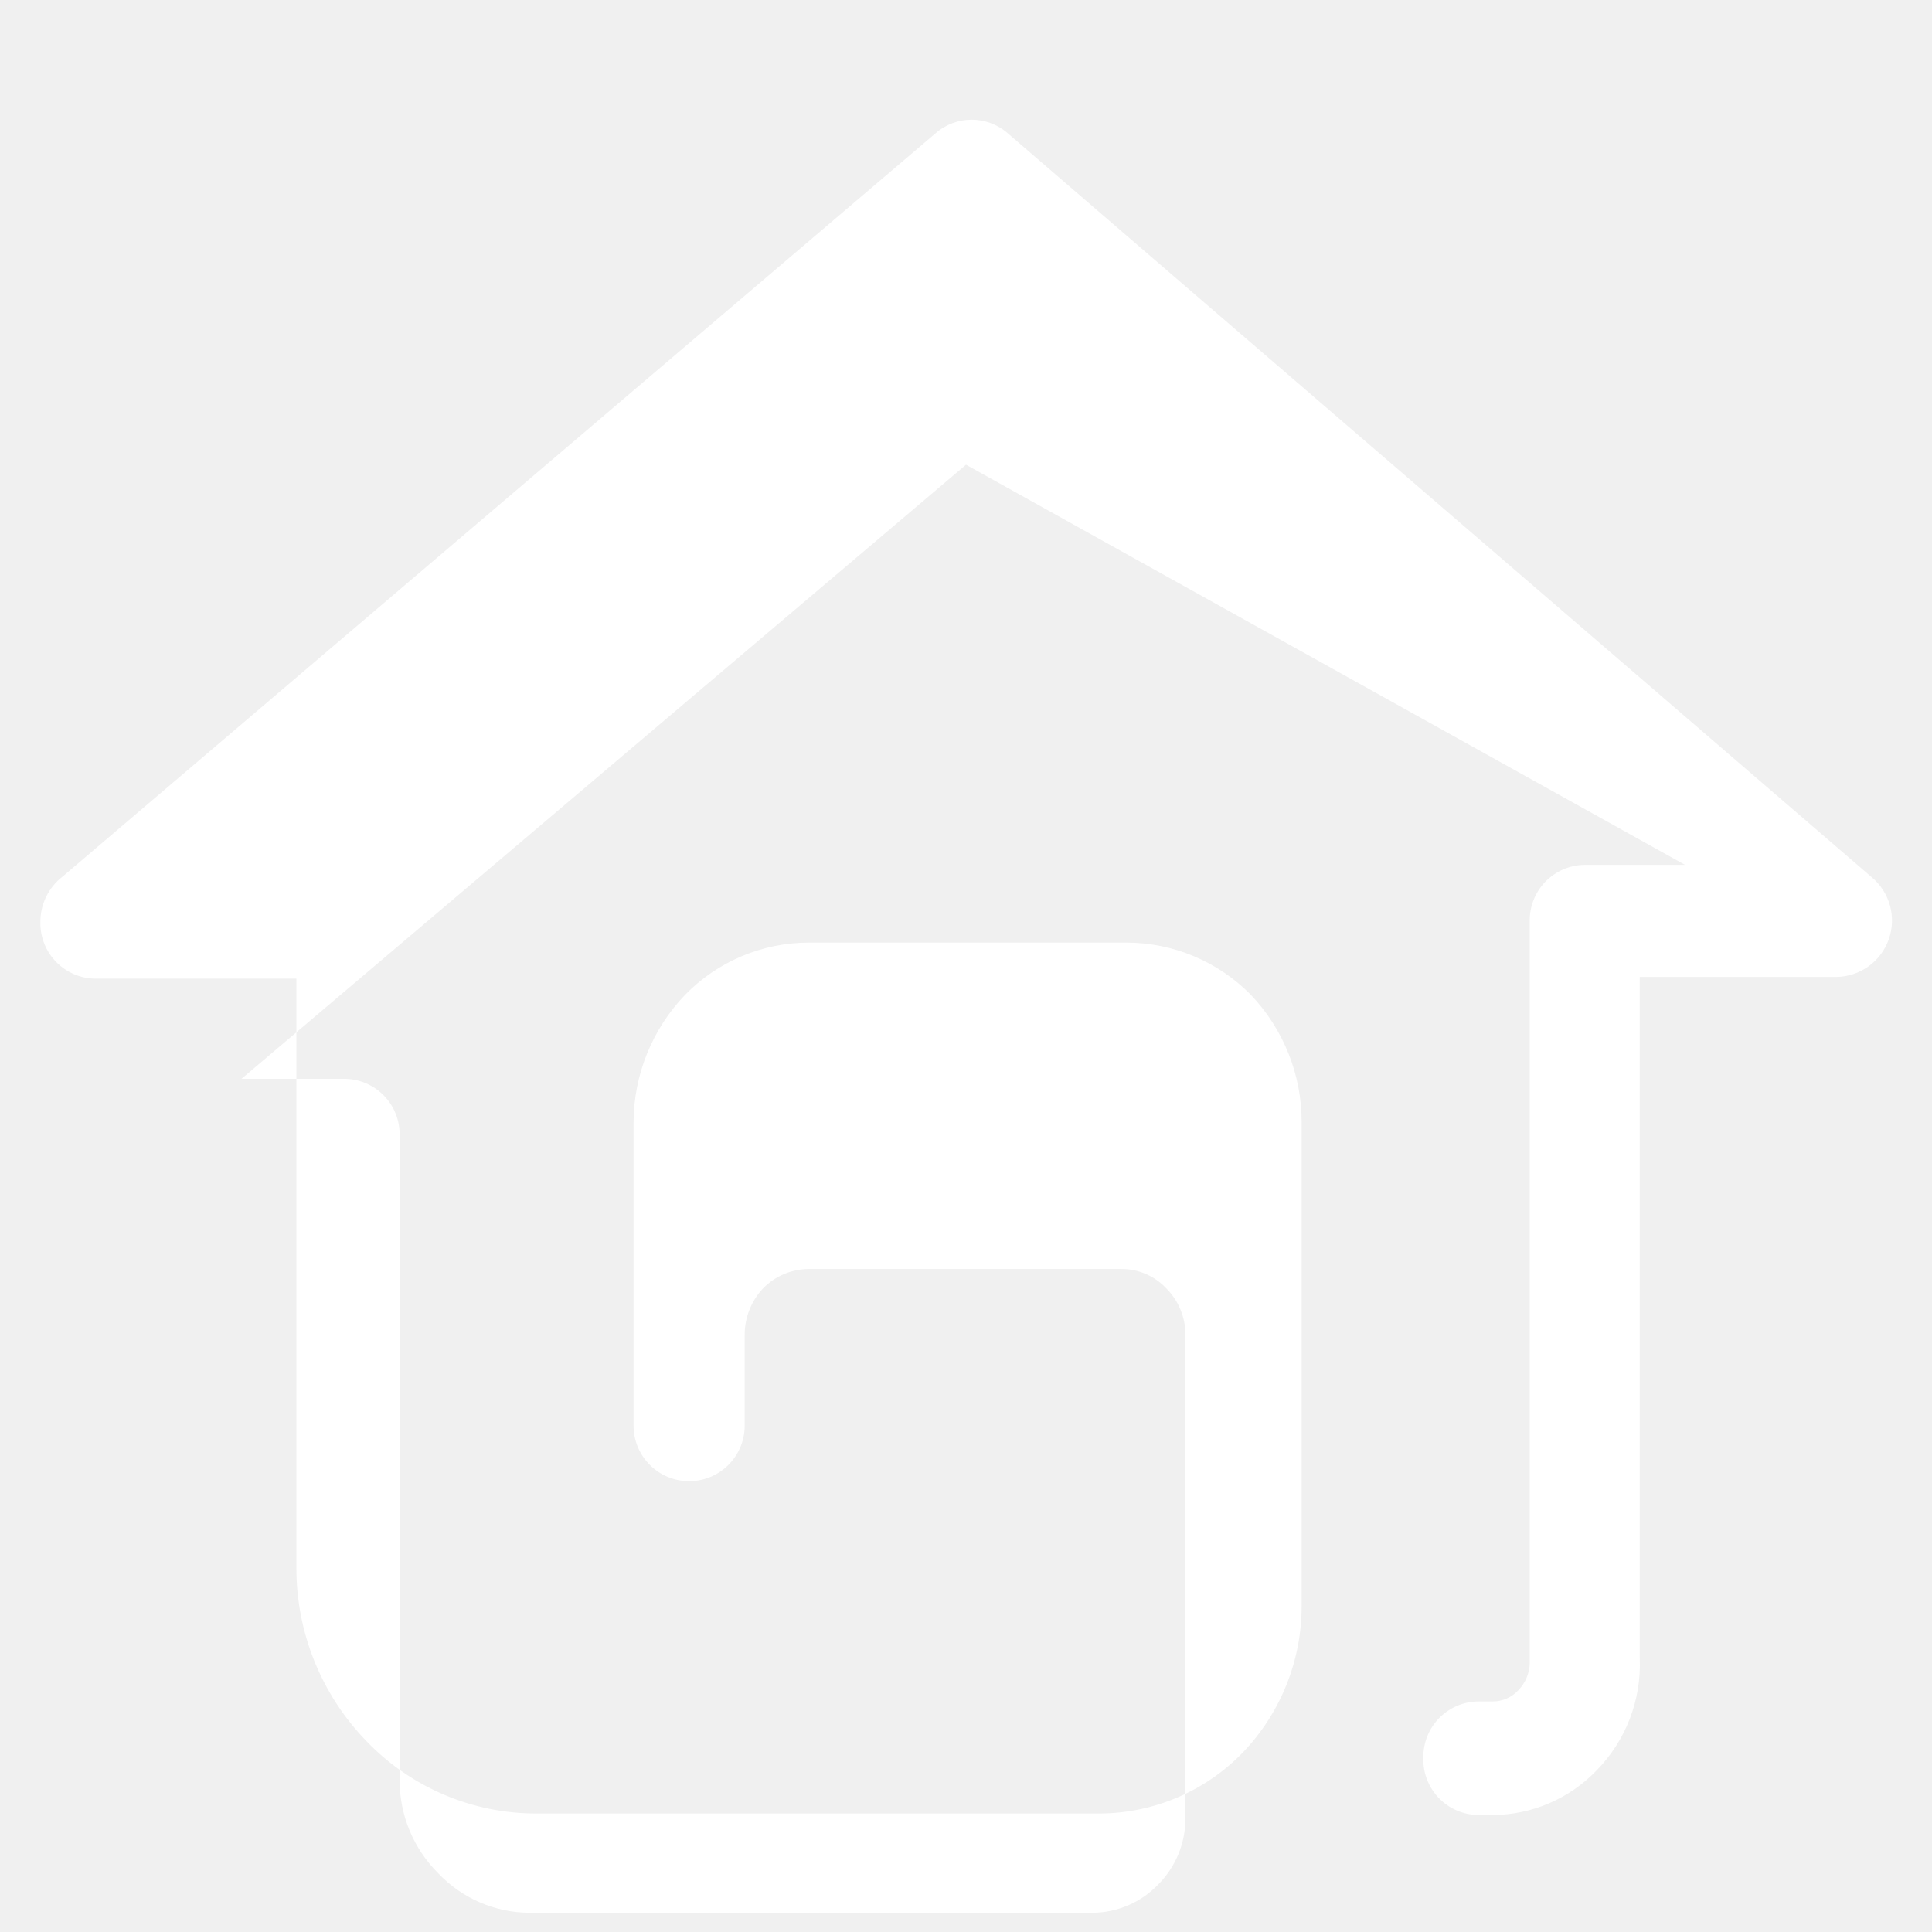
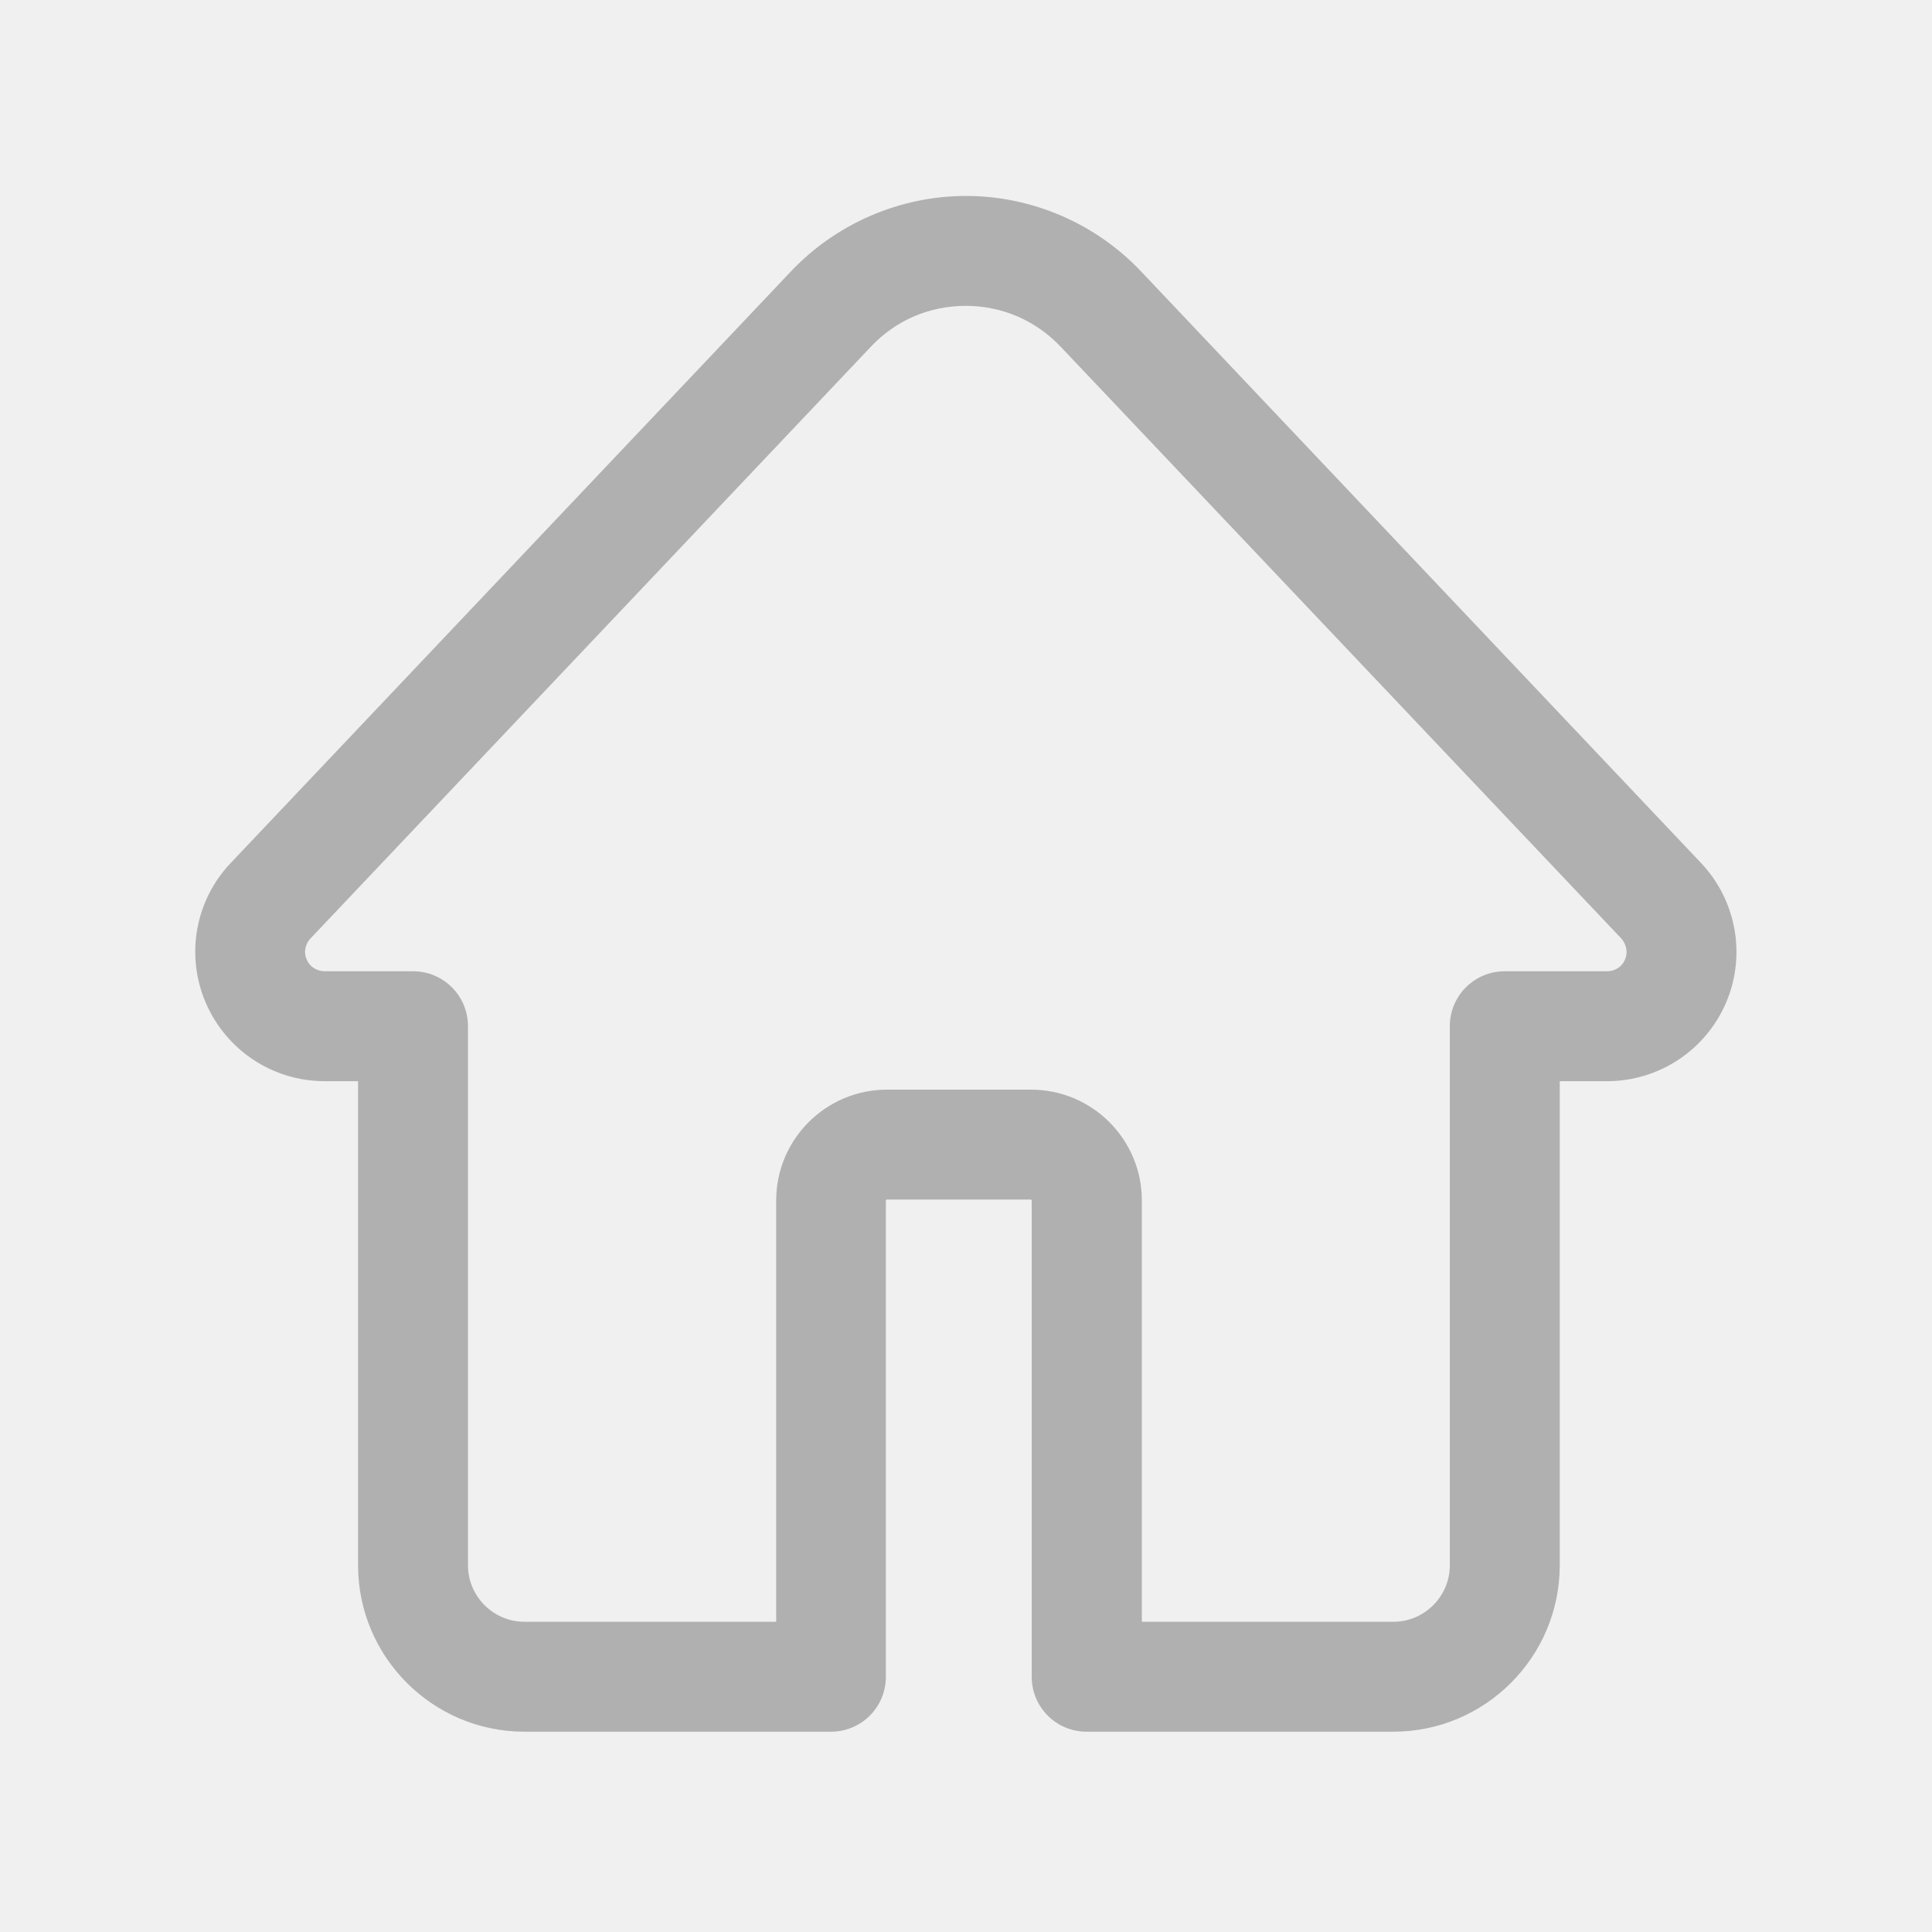
<svg xmlns="http://www.w3.org/2000/svg" viewBox="0 0 1024 1024" width="16" height="16">
-   <path d="M394.7 755.6a29.4 29.4 0 1 1-58.9 0v-160.9a98.1 98.1 0 0 1 27.3-67.4 91.7 91.7 0 0 1 65.7-27.7h168.5a92.6 92.6 0 0 1 65.7 27.7 97.7 97.7 0 0 1 26.9 67.4v256a112.2 112.2 0 0 1-31.1 78.1 106.2 106.2 0 0 1-75.9 32.4H284.2a124.6 124.6 0 0 1-90-38.4 131.4 131.4 0 0 1-37.1-92.2v-311.9H50.8a29.4 29.4 0 0 1-29.4-29.9 30.3 30.3 0 0 1 11.9-24.3l462.5-393.8a29 29 0 0 1 38.4 0l457.8 394.2a29.9 29.9 0 0 1-18.8 52.9H869.1v361a80.2 80.2 0 0 1-23 59.7 76.8 76.8 0 0 1-55 23.5h-7.7a29.4 29.4 0 0 1-29-30.3 29.4 29.4 0 0 1 29-29.9h7.7a18.3 18.3 0 0 0 13.7-6 21.3 21.3 0 0 0 6-14.1v-393a29.4 29.4 0 0 1 29-30.3h53.3L512 246.3 128 571.8h53.8a29.4 29.4 0 0 1 30 30.3v341.3a69.5 69.5 0 0 0 20.5 49.5 67 67 0 0 0 48.2 20.9h298.7a48.6 48.6 0 0 0 34.6-14.9 49.5 49.5 0 0 0 14.5-35.4v-256a34.6 34.6 0 0 0-10.2-24.7 32.4 32.4 0 0 0-23.9-10.2H428.8a34.1 34.1 0 0 0-24.3 10.2 35.8 35.8 0 0 0-9.8 24.7v160.9z" fill="#ffffff" />
+   <path d="M738.463 917.838h-162.506c-16.142 0-29.127-12.986-29.127-29.127v-252.435c0-0.122-0.242-0.485-0.485-0.485h-76.337c-0.122 0-0.485 0.242-0.485 0.485v252.435c0 16.142-12.986 29.127-29.127 29.127h-162.384c-48.667 0-88.231-39.564-88.231-88.231v-256.561h-17.718c-27.428 0-52.065-16.262-62.988-41.506-10.801-25.122-5.703-54.25 13.229-74.153l296.975-313.602c24.030-25.364 57.769-39.929 92.721-39.929s68.691 14.563 92.721 39.929l296.854 313.602c18.811 19.903 24.030 49.030 13.229 74.153s-35.559 41.506-62.988 41.506h-25.122v256.561c0 48.667-39.564 88.231-88.231 88.231zM605.085 859.583h133.378c16.506 0 29.977-13.471 29.977-29.977v-285.689c0-16.142 12.986-29.127 29.127-29.127h54.25c3.155 0 7.524-1.578 9.467-6.19s0.122-8.86-1.942-11.165l-297.097-313.602c-13.229-13.957-31.069-21.724-50.366-21.724s-37.137 7.646-50.366 21.724l-296.975 313.602c-2.185 2.306-4.005 6.554-1.942 11.165 1.942 4.611 6.311 6.19 9.467 6.19h46.846c16.142 0 29.127 12.986 29.127 29.127v285.689c0 16.506 13.471 29.977 29.977 29.977h133.378v-223.308c0-32.404 26.336-58.74 58.74-58.74h76.337c32.404 0 58.74 26.336 58.74 58.74v223.308z" fill="#B0B0B0" />
</svg>
